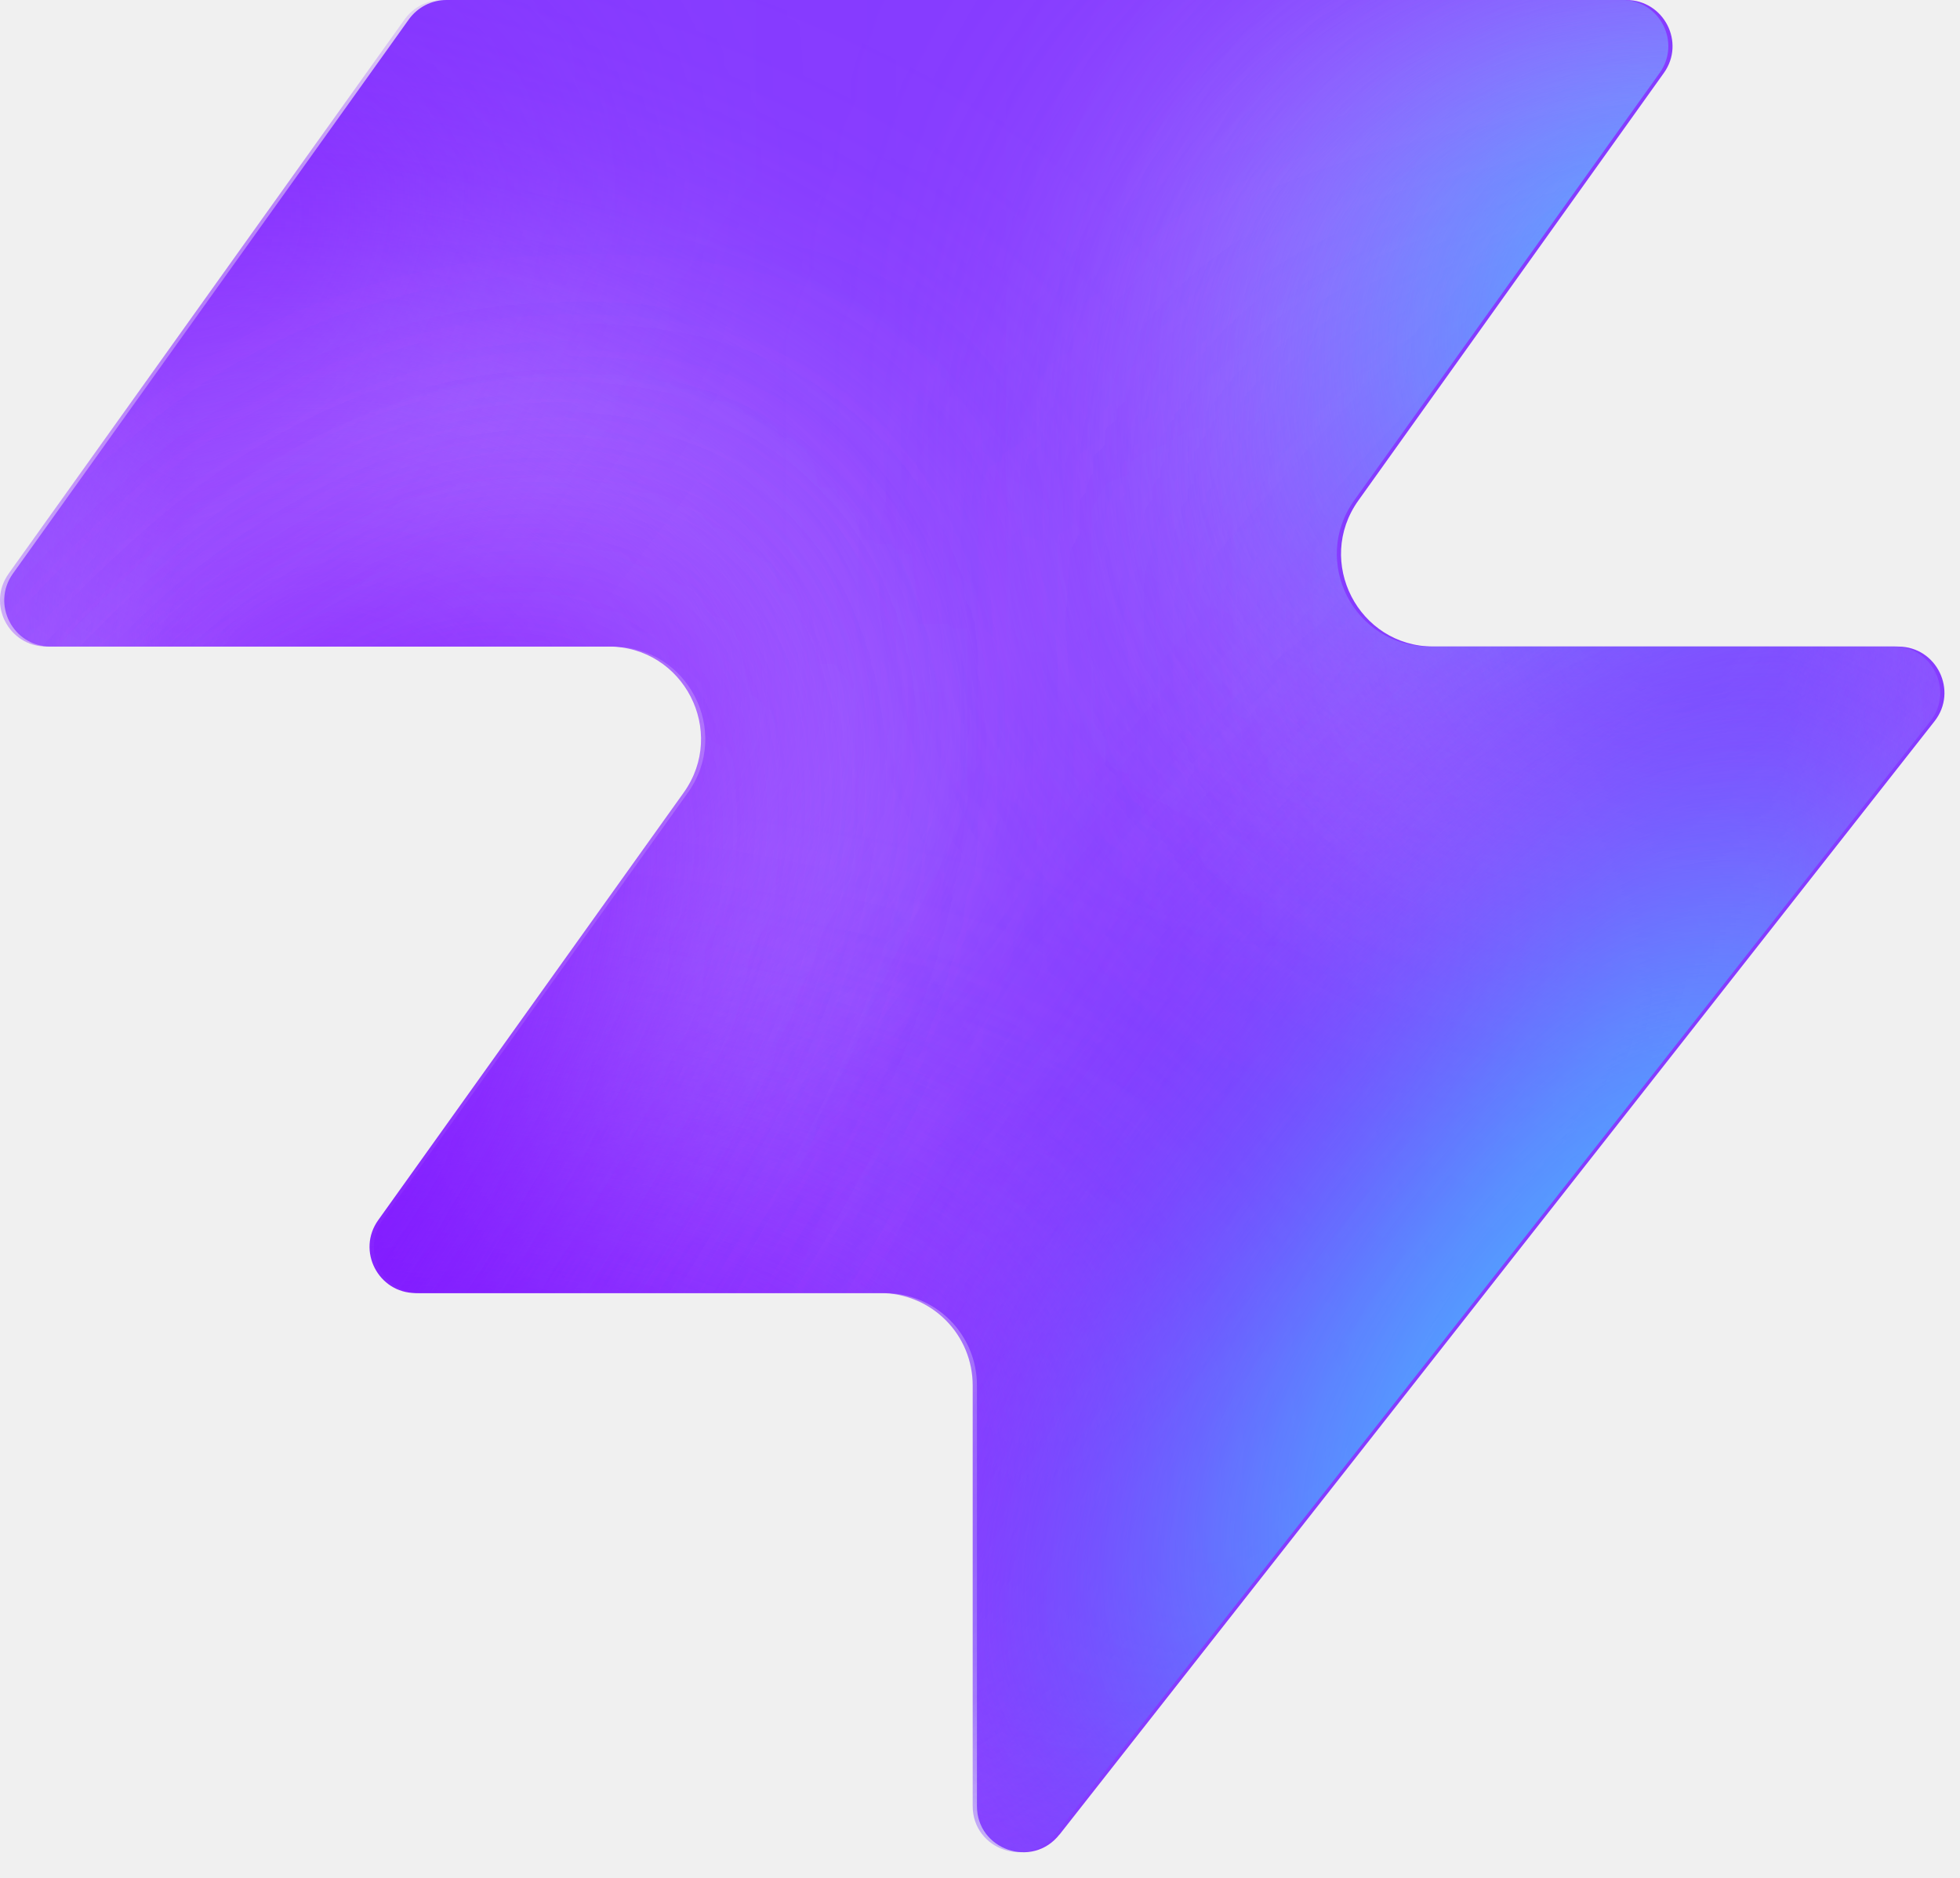
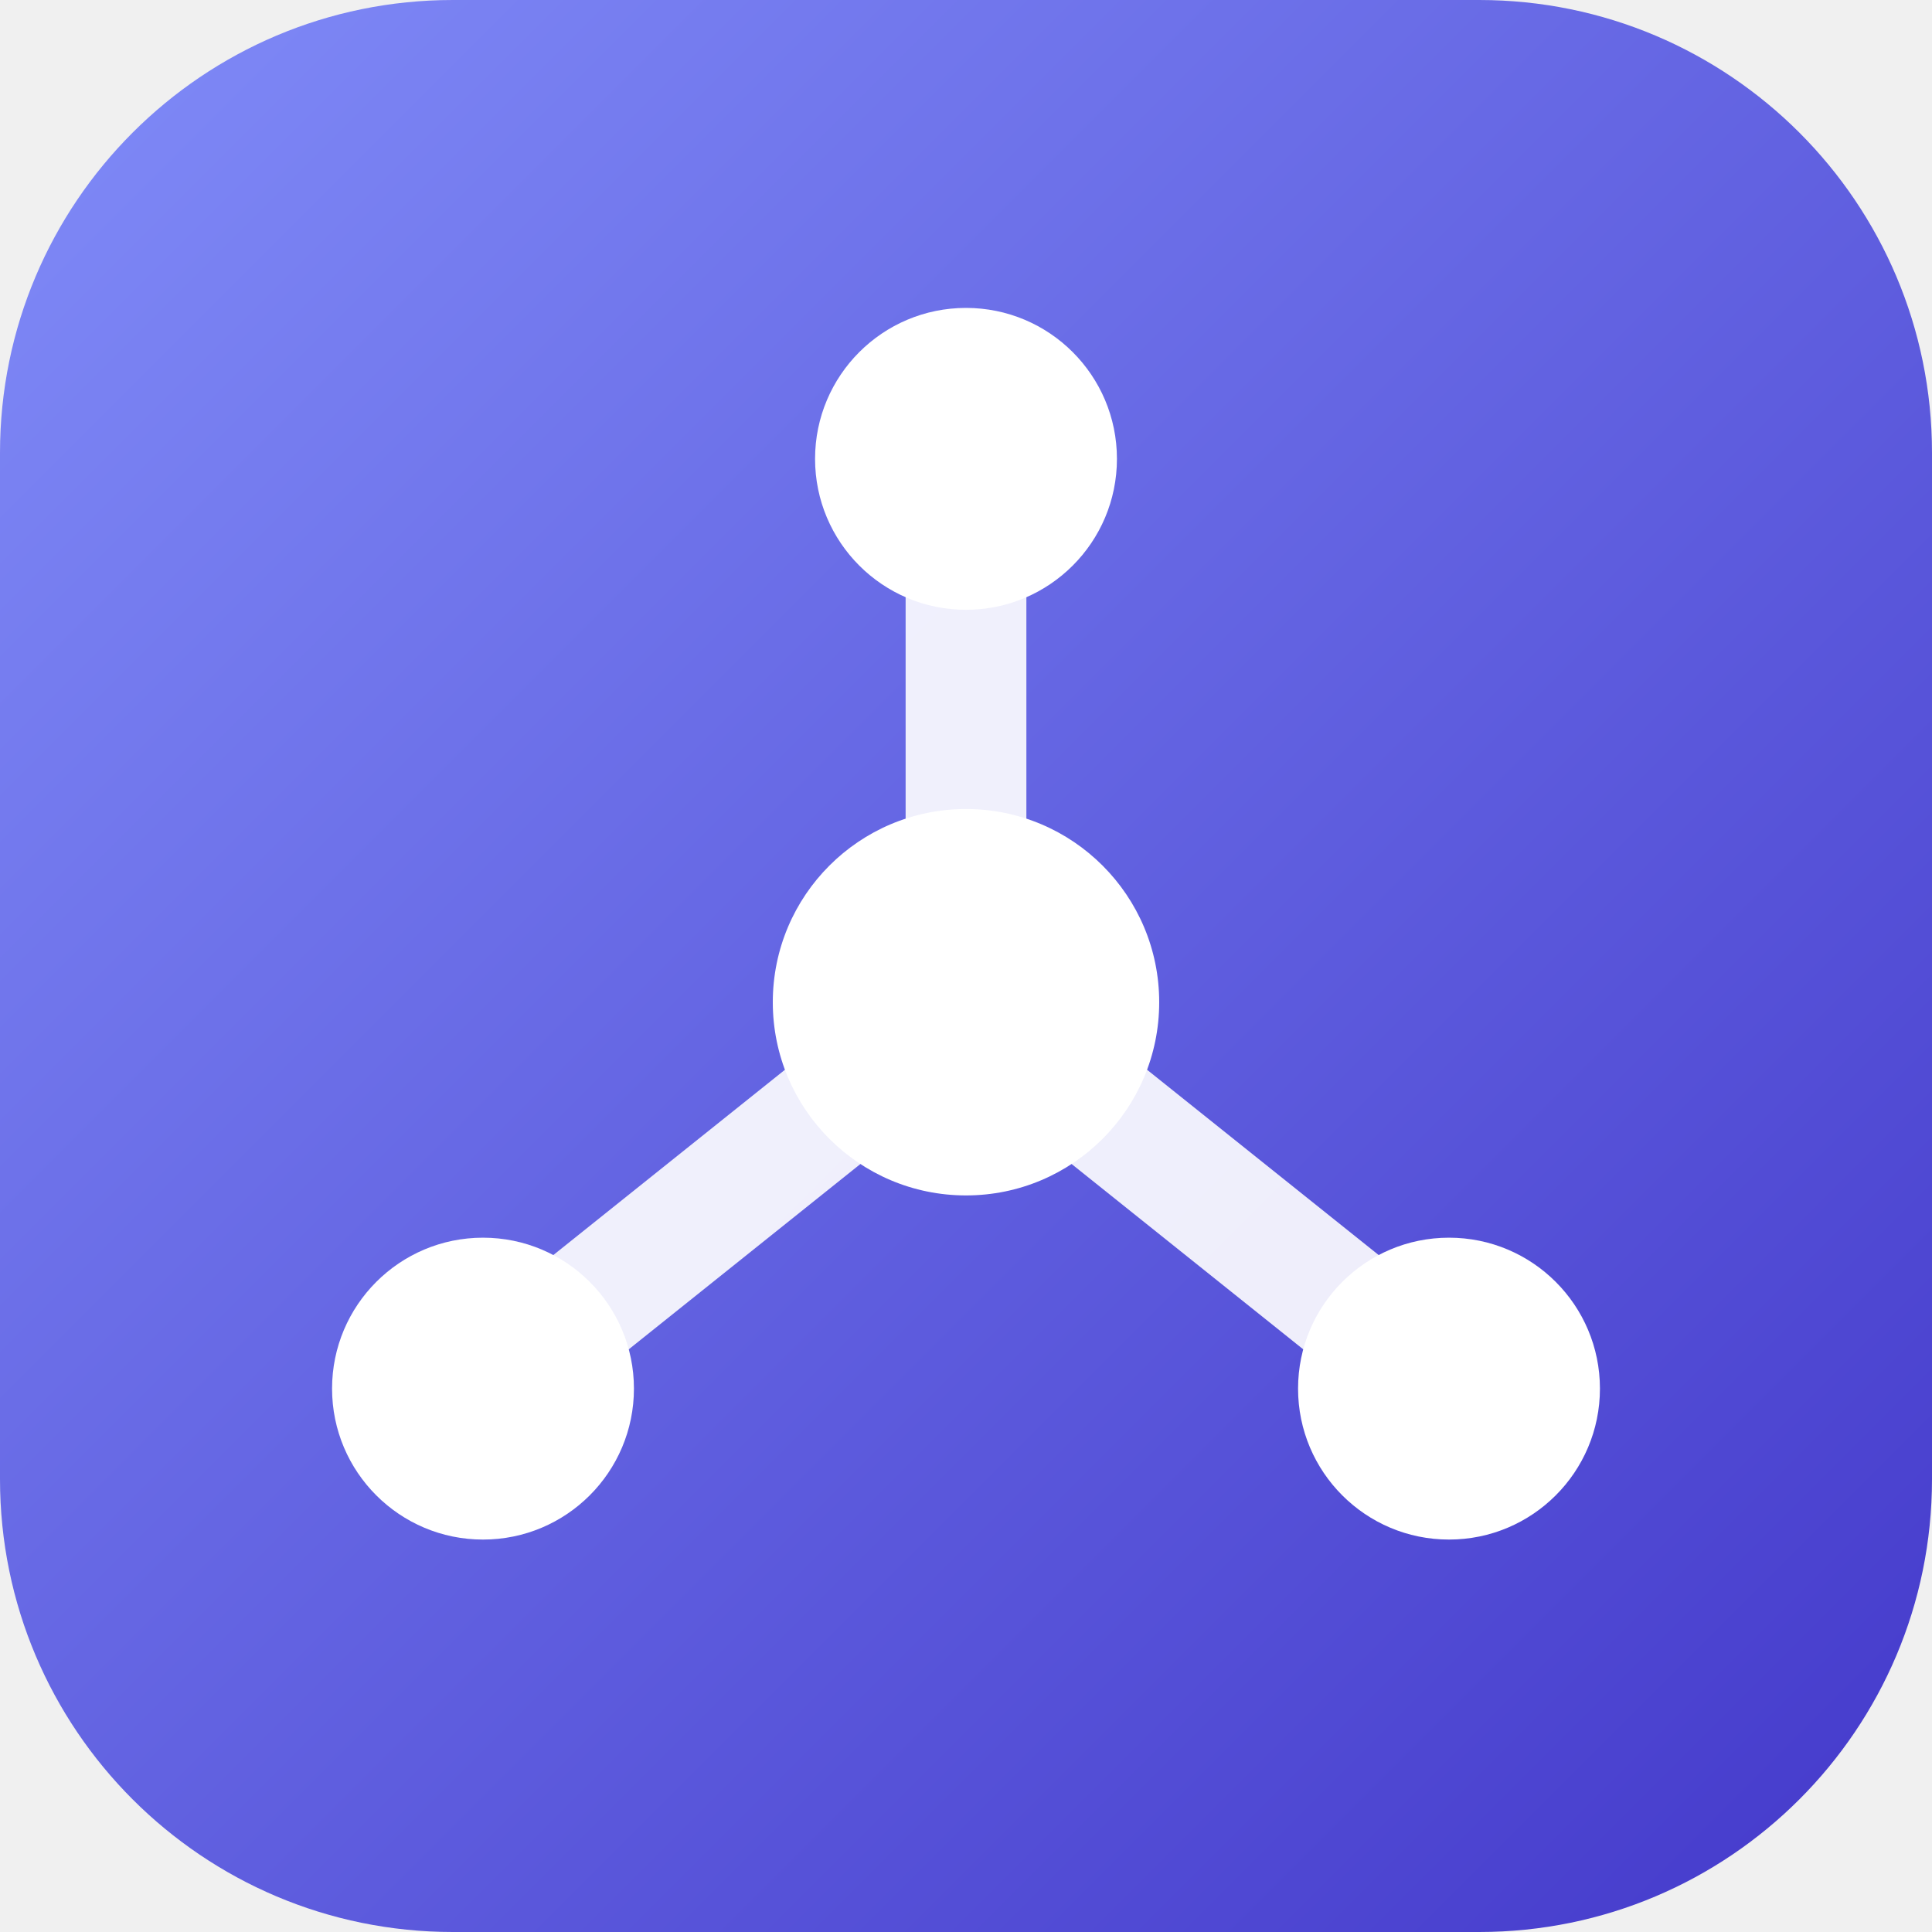
- <svg xmlns="http://www.w3.org/2000/svg" width="48" height="46" fill="none" viewBox="0 0 48 46">
-   <path fill="#863bff" d="M25.946 44.938c-.664.845-2.021.375-2.021-.698V33.937a2.26 2.26 0 0 0-2.262-2.262H10.287c-.92 0-1.456-1.04-.92-1.788l7.48-10.471c1.07-1.497 0-3.578-1.842-3.578H1.237c-.92 0-1.456-1.04-.92-1.788L10.013.474c.214-.297.556-.474.92-.474h28.894c.92 0 1.456 1.04.92 1.788l-7.48 10.471c-1.07 1.498 0 3.579 1.842 3.579h11.377c.943 0 1.473 1.088.89 1.83L25.947 44.94z" style="fill:#863bff;fill:color(display-p3 .525 .23 1);fill-opacity:1" />
-   <mask id="a" width="48" height="46" x="0" y="0" maskUnits="userSpaceOnUse" style="mask-type:alpha">
-     <path fill="#000" d="M25.842 44.938c-.664.844-2.021.375-2.021-.698V33.937a2.26 2.26 0 0 0-2.262-2.262H10.183c-.92 0-1.456-1.04-.92-1.788l7.48-10.471c1.07-1.498 0-3.579-1.842-3.579H1.133c-.92 0-1.456-1.04-.92-1.787L9.91.473c.214-.297.556-.474.92-.474h28.894c.92 0 1.456 1.04.92 1.788l-7.48 10.471c-1.07 1.498 0 3.578 1.842 3.578h11.377c.943 0 1.473 1.088.89 1.832L25.843 44.94z" style="fill:#000;fill-opacity:1" />
-   </mask>
-   <g mask="url(#a)">
-     <g filter="url(#b)">
-       <ellipse cx="5.508" cy="14.704" fill="#ede6ff" rx="5.508" ry="14.704" style="fill:#ede6ff;fill:color(display-p3 .927 .903 1);fill-opacity:1" transform="matrix(.00324 1 1 -.00324 -4.47 31.516)" />
-     </g>
-     <g filter="url(#c)">
-       <ellipse cx="10.399" cy="29.851" fill="#ede6ff" rx="10.399" ry="29.851" style="fill:#ede6ff;fill:color(display-p3 .927 .903 1);fill-opacity:1" transform="matrix(.00324 1 1 -.00324 -39.328 7.883)" />
-     </g>
-     <g filter="url(#d)">
-       <ellipse cx="5.508" cy="30.487" fill="#7e14ff" rx="5.508" ry="30.487" style="fill:#7e14ff;fill:color(display-p3 .492 .077 1);fill-opacity:1" transform="rotate(89.814 -25.913 -14.639)scale(1 -1)" />
-     </g>
-     <g filter="url(#e)">
-       <ellipse cx="5.508" cy="30.599" fill="#7e14ff" rx="5.508" ry="30.599" style="fill:#7e14ff;fill:color(display-p3 .492 .077 1);fill-opacity:1" transform="rotate(89.814 -32.644 -3.334)scale(1 -1)" />
-     </g>
-     <g filter="url(#f)">
-       <ellipse cx="5.508" cy="30.599" fill="#7e14ff" rx="5.508" ry="30.599" style="fill:#7e14ff;fill:color(display-p3 .492 .077 1);fill-opacity:1" transform="matrix(.00324 1 1 -.00324 -34.34 30.47)" />
-     </g>
-     <g filter="url(#g)">
-       <ellipse cx="14.072" cy="22.078" fill="#ede6ff" rx="14.072" ry="22.078" style="fill:#ede6ff;fill:color(display-p3 .927 .903 1);fill-opacity:1" transform="rotate(93.35 24.506 48.493)scale(-1 1)" />
-     </g>
-     <g filter="url(#h)">
-       <ellipse cx="3.47" cy="21.501" fill="#7e14ff" rx="3.47" ry="21.501" style="fill:#7e14ff;fill:color(display-p3 .492 .077 1);fill-opacity:1" transform="rotate(89.009 28.708 47.59)scale(-1 1)" />
-     </g>
-     <g filter="url(#i)">
-       <ellipse cx="3.47" cy="21.501" fill="#7e14ff" rx="3.47" ry="21.501" style="fill:#7e14ff;fill:color(display-p3 .492 .077 1);fill-opacity:1" transform="rotate(89.009 28.708 47.59)scale(-1 1)" />
-     </g>
-     <g filter="url(#j)">
-       <ellipse cx=".387" cy="8.972" fill="#7e14ff" rx="4.407" ry="29.108" style="fill:#7e14ff;fill:color(display-p3 .492 .077 1);fill-opacity:1" transform="rotate(39.51 .387 8.972)" />
-     </g>
-     <g filter="url(#k)">
-       <ellipse cx="47.523" cy="-6.092" fill="#7e14ff" rx="4.407" ry="29.108" style="fill:#7e14ff;fill:color(display-p3 .492 .077 1);fill-opacity:1" transform="rotate(37.892 47.523 -6.092)" />
-     </g>
-     <g filter="url(#l)">
-       <ellipse cx="41.412" cy="6.333" fill="#47bfff" rx="5.971" ry="9.665" style="fill:#47bfff;fill:color(display-p3 .28 .748 1);fill-opacity:1" transform="rotate(37.892 41.412 6.333)" />
-     </g>
-     <g filter="url(#m)">
-       <ellipse cx="-1.879" cy="38.332" fill="#7e14ff" rx="4.407" ry="29.108" style="fill:#7e14ff;fill:color(display-p3 .492 .077 1);fill-opacity:1" transform="rotate(37.892 -1.88 38.332)" />
-     </g>
-     <g filter="url(#n)">
-       <ellipse cx="-1.879" cy="38.332" fill="#7e14ff" rx="4.407" ry="29.108" style="fill:#7e14ff;fill:color(display-p3 .492 .077 1);fill-opacity:1" transform="rotate(37.892 -1.88 38.332)" />
-     </g>
-     <g filter="url(#o)">
-       <ellipse cx="35.651" cy="29.907" fill="#7e14ff" rx="4.407" ry="29.108" style="fill:#7e14ff;fill:color(display-p3 .492 .077 1);fill-opacity:1" transform="rotate(37.892 35.651 29.907)" />
-     </g>
-     <g filter="url(#p)">
-       <ellipse cx="38.418" cy="32.4" fill="#47bfff" rx="5.971" ry="15.297" style="fill:#47bfff;fill:color(display-p3 .28 .748 1);fill-opacity:1" transform="rotate(37.892 38.418 32.4)" />
-     </g>
+ <svg xmlns="http://www.w3.org/2000/svg" viewBox="0 0 32 32" role="img" aria-label="InferMesh">
+   <defs>
+     <linearGradient id="im-tile" x1="0" y1="0" x2="1" y2="1">
+       <stop offset="0" stop-color="#818cf8" />
+       <stop offset="1" stop-color="#4338ca" />
+     </linearGradient>
+   </defs>
+   <rect width="32" height="32" rx="7.5" fill="url(#im-tile)" />
+   <g stroke="#fff" stroke-width="2" stroke-linecap="round" opacity="0.9">
+     <path d="M16 16.6 16 7.6" />
+     <path d="M16 16.6 8 23" />
+     <path d="M16 16.6 24 23" />
  </g>
-   <defs>
-     <filter id="b" width="60.045" height="41.654" x="-19.77" y="16.149" color-interpolation-filters="sRGB" filterUnits="userSpaceOnUse">
-       <feFlood flood-opacity="0" result="BackgroundImageFix" />
-       <feBlend in="SourceGraphic" in2="BackgroundImageFix" result="shape" />
-       <feGaussianBlur result="effect1_foregroundBlur_2002_17158" stdDeviation="7.659" />
-     </filter>
-     <filter id="c" width="90.34" height="51.437" x="-54.613" y="-7.533" color-interpolation-filters="sRGB" filterUnits="userSpaceOnUse">
-       <feFlood flood-opacity="0" result="BackgroundImageFix" />
-       <feBlend in="SourceGraphic" in2="BackgroundImageFix" result="shape" />
-       <feGaussianBlur result="effect1_foregroundBlur_2002_17158" stdDeviation="7.659" />
-     </filter>
-     <filter id="d" width="79.355" height="29.4" x="-49.64" y="2.03" color-interpolation-filters="sRGB" filterUnits="userSpaceOnUse">
-       <feFlood flood-opacity="0" result="BackgroundImageFix" />
-       <feBlend in="SourceGraphic" in2="BackgroundImageFix" result="shape" />
-       <feGaussianBlur result="effect1_foregroundBlur_2002_17158" stdDeviation="4.596" />
-     </filter>
-     <filter id="e" width="79.579" height="29.4" x="-45.045" y="20.029" color-interpolation-filters="sRGB" filterUnits="userSpaceOnUse">
-       <feFlood flood-opacity="0" result="BackgroundImageFix" />
-       <feBlend in="SourceGraphic" in2="BackgroundImageFix" result="shape" />
-       <feGaussianBlur result="effect1_foregroundBlur_2002_17158" stdDeviation="4.596" />
-     </filter>
-     <filter id="f" width="79.579" height="29.4" x="-43.513" y="21.178" color-interpolation-filters="sRGB" filterUnits="userSpaceOnUse">
-       <feFlood flood-opacity="0" result="BackgroundImageFix" />
-       <feBlend in="SourceGraphic" in2="BackgroundImageFix" result="shape" />
-       <feGaussianBlur result="effect1_foregroundBlur_2002_17158" stdDeviation="4.596" />
-     </filter>
-     <filter id="g" width="74.749" height="58.852" x="15.756" y="-17.901" color-interpolation-filters="sRGB" filterUnits="userSpaceOnUse">
-       <feFlood flood-opacity="0" result="BackgroundImageFix" />
-       <feBlend in="SourceGraphic" in2="BackgroundImageFix" result="shape" />
-       <feGaussianBlur result="effect1_foregroundBlur_2002_17158" stdDeviation="7.659" />
-     </filter>
-     <filter id="h" width="61.377" height="25.362" x="23.548" y="2.284" color-interpolation-filters="sRGB" filterUnits="userSpaceOnUse">
-       <feFlood flood-opacity="0" result="BackgroundImageFix" />
-       <feBlend in="SourceGraphic" in2="BackgroundImageFix" result="shape" />
-       <feGaussianBlur result="effect1_foregroundBlur_2002_17158" stdDeviation="4.596" />
-     </filter>
-     <filter id="i" width="61.377" height="25.362" x="23.548" y="2.284" color-interpolation-filters="sRGB" filterUnits="userSpaceOnUse">
-       <feFlood flood-opacity="0" result="BackgroundImageFix" />
-       <feBlend in="SourceGraphic" in2="BackgroundImageFix" result="shape" />
-       <feGaussianBlur result="effect1_foregroundBlur_2002_17158" stdDeviation="4.596" />
-     </filter>
-     <filter id="j" width="56.045" height="63.649" x="-27.636" y="-22.853" color-interpolation-filters="sRGB" filterUnits="userSpaceOnUse">
-       <feFlood flood-opacity="0" result="BackgroundImageFix" />
-       <feBlend in="SourceGraphic" in2="BackgroundImageFix" result="shape" />
-       <feGaussianBlur result="effect1_foregroundBlur_2002_17158" stdDeviation="4.596" />
-     </filter>
-     <filter id="k" width="54.814" height="64.646" x="20.116" y="-38.415" color-interpolation-filters="sRGB" filterUnits="userSpaceOnUse">
-       <feFlood flood-opacity="0" result="BackgroundImageFix" />
-       <feBlend in="SourceGraphic" in2="BackgroundImageFix" result="shape" />
-       <feGaussianBlur result="effect1_foregroundBlur_2002_17158" stdDeviation="4.596" />
-     </filter>
-     <filter id="l" width="33.541" height="35.313" x="24.641" y="-11.323" color-interpolation-filters="sRGB" filterUnits="userSpaceOnUse">
-       <feFlood flood-opacity="0" result="BackgroundImageFix" />
-       <feBlend in="SourceGraphic" in2="BackgroundImageFix" result="shape" />
-       <feGaussianBlur result="effect1_foregroundBlur_2002_17158" stdDeviation="4.596" />
-     </filter>
-     <filter id="m" width="54.814" height="64.646" x="-29.286" y="6.009" color-interpolation-filters="sRGB" filterUnits="userSpaceOnUse">
-       <feFlood flood-opacity="0" result="BackgroundImageFix" />
-       <feBlend in="SourceGraphic" in2="BackgroundImageFix" result="shape" />
-       <feGaussianBlur result="effect1_foregroundBlur_2002_17158" stdDeviation="4.596" />
-     </filter>
-     <filter id="n" width="54.814" height="64.646" x="-29.286" y="6.009" color-interpolation-filters="sRGB" filterUnits="userSpaceOnUse">
-       <feFlood flood-opacity="0" result="BackgroundImageFix" />
-       <feBlend in="SourceGraphic" in2="BackgroundImageFix" result="shape" />
-       <feGaussianBlur result="effect1_foregroundBlur_2002_17158" stdDeviation="4.596" />
-     </filter>
-     <filter id="o" width="54.814" height="64.646" x="8.244" y="-2.416" color-interpolation-filters="sRGB" filterUnits="userSpaceOnUse">
-       <feFlood flood-opacity="0" result="BackgroundImageFix" />
-       <feBlend in="SourceGraphic" in2="BackgroundImageFix" result="shape" />
-       <feGaussianBlur result="effect1_foregroundBlur_2002_17158" stdDeviation="4.596" />
-     </filter>
-     <filter id="p" width="39.409" height="43.623" x="18.713" y="10.588" color-interpolation-filters="sRGB" filterUnits="userSpaceOnUse">
-       <feFlood flood-opacity="0" result="BackgroundImageFix" />
-       <feBlend in="SourceGraphic" in2="BackgroundImageFix" result="shape" />
-       <feGaussianBlur result="effect1_foregroundBlur_2002_17158" stdDeviation="4.596" />
-     </filter>
-   </defs>
+   <g fill="#fff">
+     <circle cx="16" cy="16.6" r="3.2" />
+     <circle cx="16" cy="7.6" r="2.5" />
+     <circle cx="8" cy="23" r="2.5" />
+     <circle cx="24" cy="23" r="2.5" />
+   </g>
</svg>
